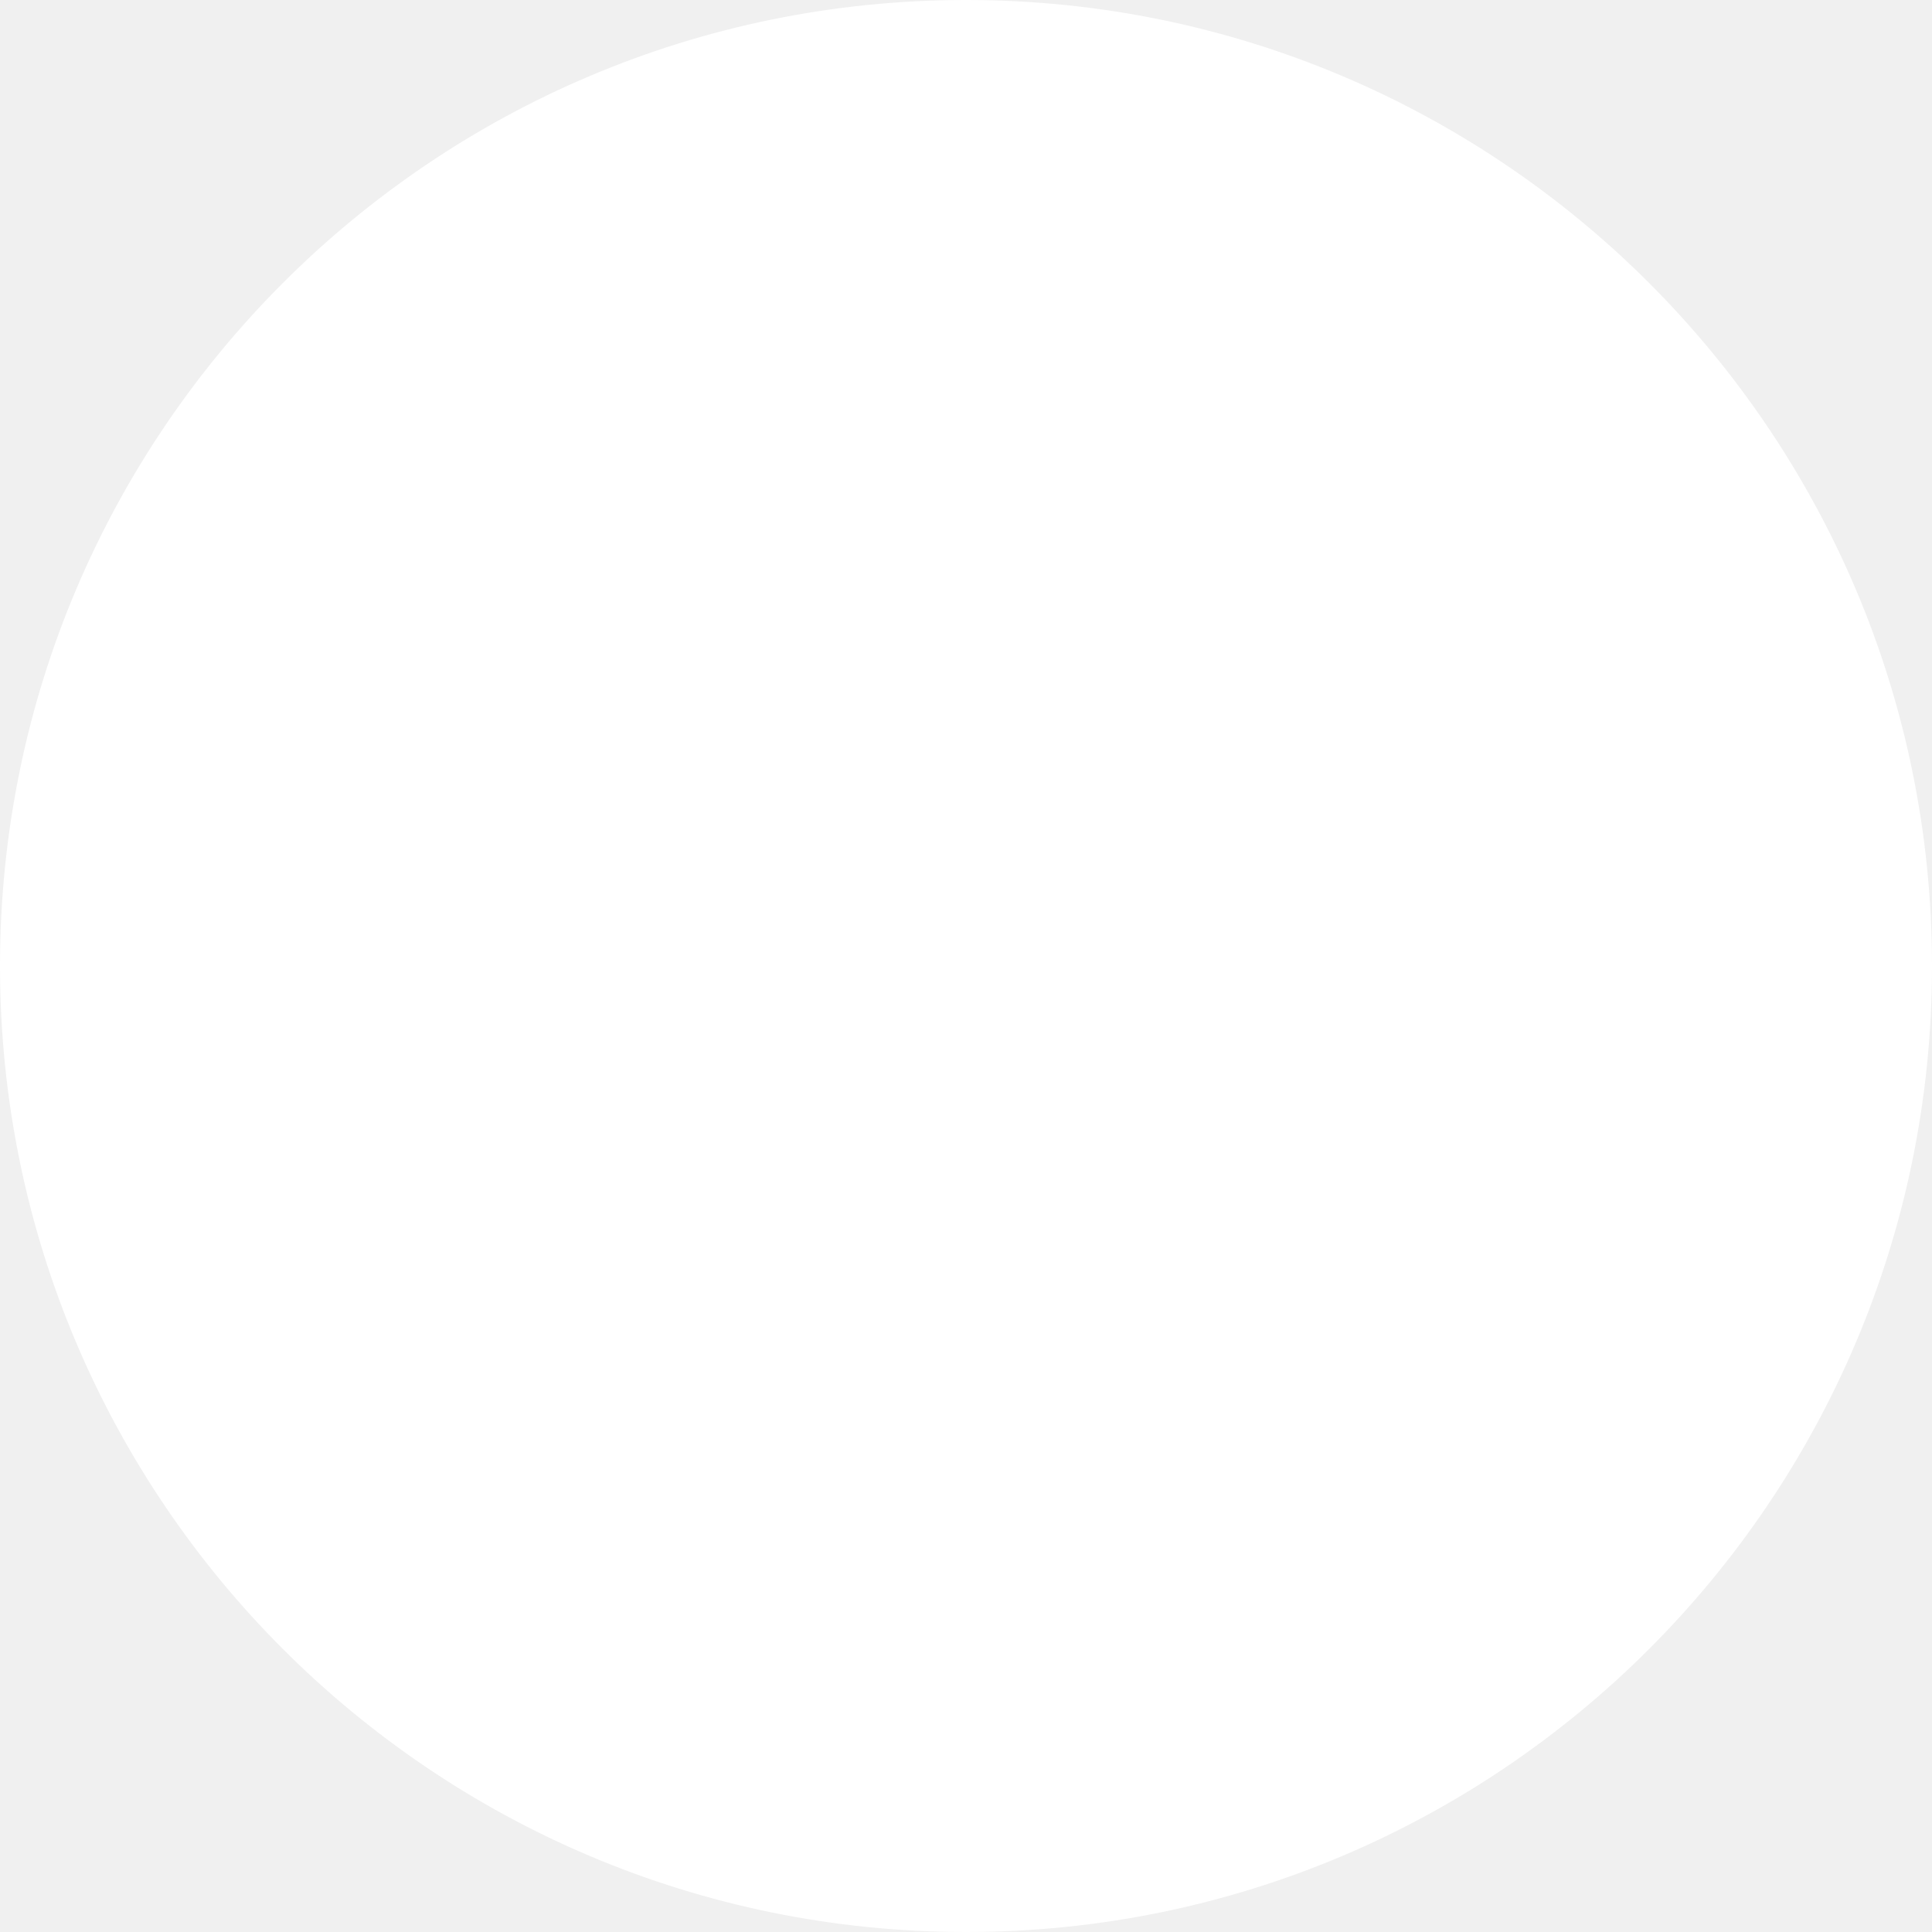
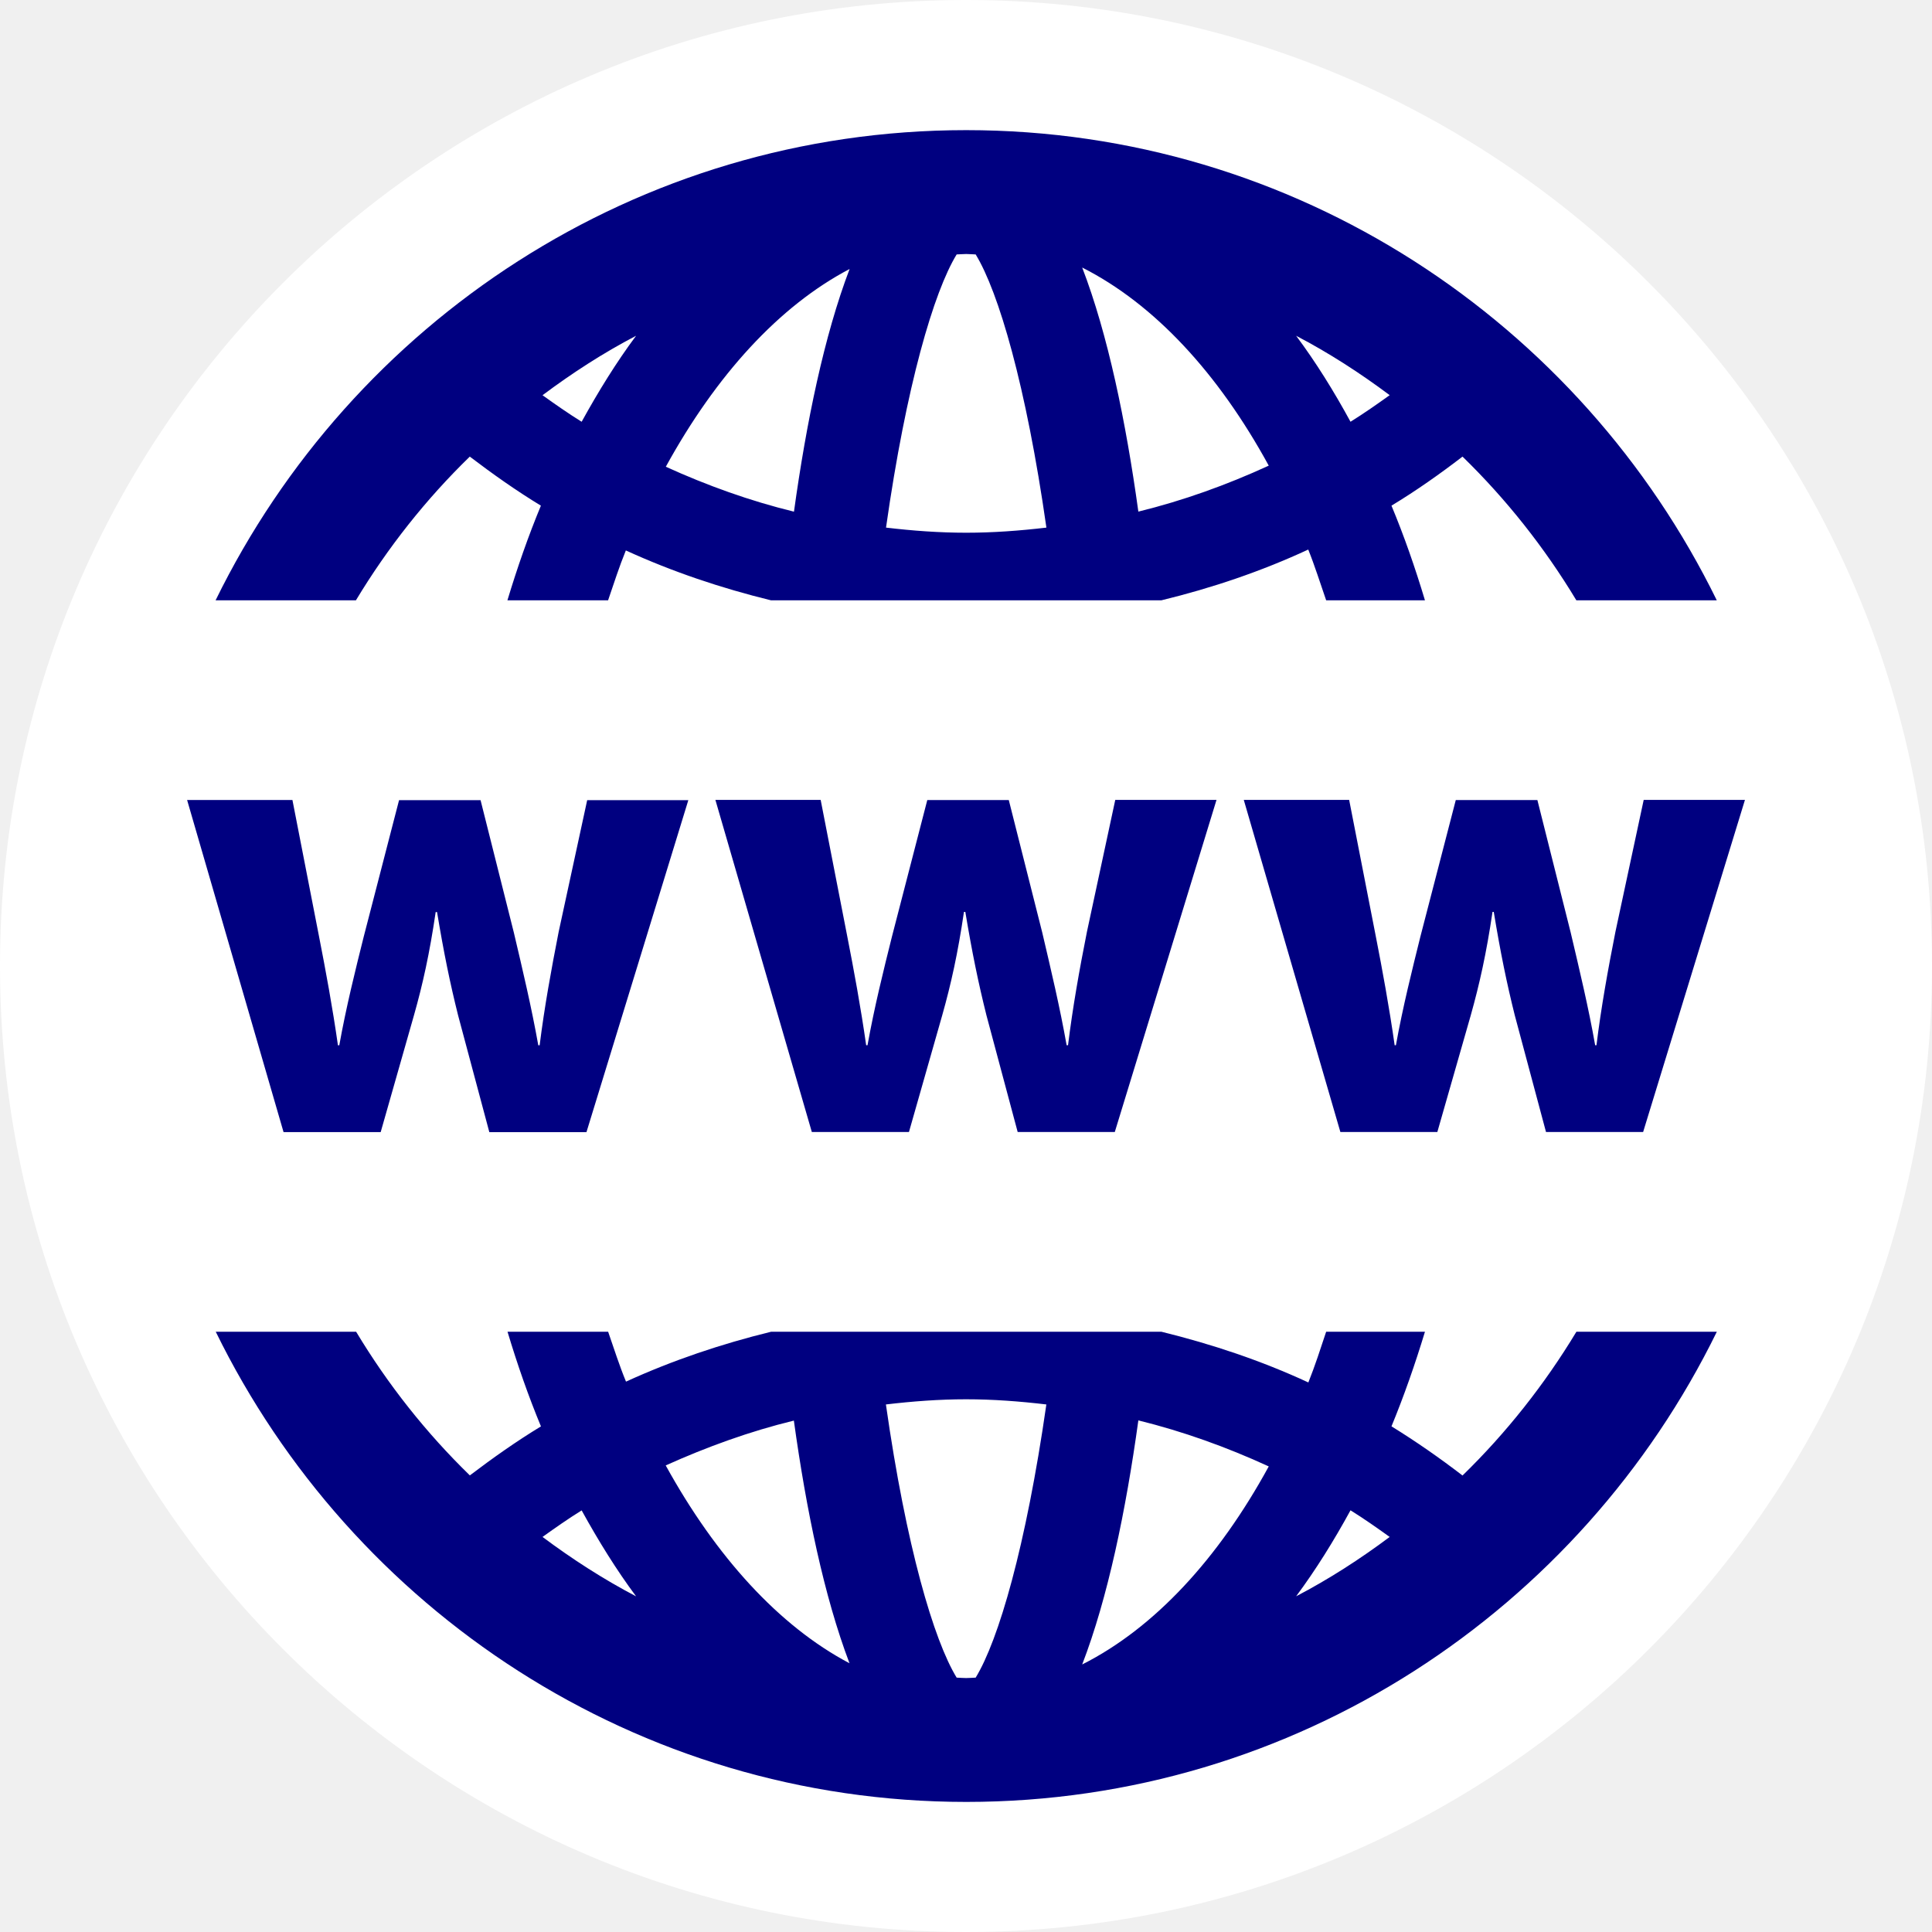
- <svg xmlns="http://www.w3.org/2000/svg" xmlns:xlink="http://www.w3.org/1999/xlink" width="100px" height="100px" viewBox="0 0 100 100" version="1.1" id="svg18">
-   <defs id="defs7">
-     <path d="M50,4.04252804e-14 C22.387,4.04252804e-14 0,22.385 0,50 C0,77.613 22.387,100 50,100 C77.614,100 100,77.613 100,50 C100,22.385 77.613,3.55271368e-14 50,4.04252804e-14 Z" id="path-1" />
-   </defs>
-   <g id="layer1">
-     <g style="fill:#ffffff;fill-opacity:1;fill-rule:evenodd;stroke:none;stroke-width:1;stroke-opacity:1" id="Page-1">
-       <g id="eclispe-che" style="fill:#ffffff;fill-opacity:1;stroke:none;stroke-opacity:1">
-         <g id="path3023-path" style="fill:#ffffff;fill-opacity:1;stroke:none;stroke-opacity:1">
-           <use xlink:href="#path-1" id="use9" style="fill:#ffffff;fill-opacity:1;fill-rule:evenodd;stroke:none;stroke-opacity:1" x="0" y="0" width="100%" height="100%" />
-           <path d="M 50,0.5 C 22.663,0.5 0.5,22.662 0.5,50 0.5,77.337 22.663,99.5 50,99.5 77.338,99.5 99.5,77.337 99.5,50 99.5,22.662 77.338,0.5 50,0.5 Z" id="path11" style="fill:#ffffff;fill-opacity:1;stroke:none;stroke-width:1;stroke-opacity:1" />
-         </g>
-       </g>
-     </g>
+ <svg xmlns="http://www.w3.org/2000/svg" height="100" viewBox="0 0 100 100" width="100">
+   <g fill="#fff" fill-rule="evenodd">
+     <path d="m50 0c-27.613 0-50 22.385-50 50 0 27.614 22.387 50 50 50s50-22.387 50-50c0-27.615-22.387-50-50-50z" fill-rule="evenodd" height="100%" width="100%" />
+     <path d="m50.0.5c-27.338 0-49.5 22.162-49.5 49.5 0 27.337 22.163 49.5 49.5 49.5 27.337 0 49.5-22.163 49.5-49.5 0-27.338-22.162-49.5-49.5-49.5z" />
  </g>
-   <g id="layer2" />
+   <g fill="#000080" transform="matrix(2.704097 0 0 2.704097 6.737294 6.735942)">
+     <path d="m6.501 6.249c.44.335.892.654 1.361.939-.239.576-.451 1.184-.641 1.812h1.927c.11-.322.215-.649.34-.955.893.409 1.824.721 2.779.955h7.471c.967-.235 1.912-.554 2.812-.972.125.31.229.644.343.972h1.891c-.189-.629-.4-1.235-.641-1.812.471-.285.924-.604 1.36-.939.84.818 1.572 1.743 2.179 2.751h2.688c-2.604-5.318-8.057-9-14.368-9-6.313 0-11.764 3.682-14.367 9h2.686c.608-1.008 1.34-1.935 2.18-2.751zm17.608-1.176c-.246.176-.493.349-.75.509-.319-.587-.666-1.144-1.041-1.646.632.33 1.226.715 1.791 1.137zm-2.315 1.349c-.808.371-1.64.67-2.496.88-.239-1.728-.584-3.396-1.075-4.672 1.382.699 2.606 2.025 3.571 3.792zm-5.974-4.043c.061-.001.12-.008.182-.008s.121.007.182.008c.438.717.965 2.507 1.354 5.229-.509.06-1.021.098-1.535.098-.517 0-1.028-.038-1.535-.098.387-2.722.914-4.512 1.352-5.229zm-2.049.279c-.485 1.272-.827 2.927-1.065 4.645-.843-.206-1.661-.5-2.453-.86.961-1.751 2.168-3.077 3.518-3.785zm-4.087 1.278c-.374.502-.719 1.06-1.042 1.646-.256-.159-.503-.332-.749-.508.566-.423 1.159-.808 1.791-1.138z" />
+     <path d="m25.503 25.752c-.438-.336-.894-.654-1.36-.941.237-.574.45-1.182.641-1.811h-1.891c-.109.328-.216.66-.341.971-.901-.418-1.848-.734-2.813-.971h-7.47c-.955.234-1.885.547-2.778.955-.127-.307-.231-.635-.342-.955h-1.926c.189.629.401 1.236.64 1.812-.47.285-.921.604-1.361.938-.839-.816-1.571-1.742-2.177-2.75h-2.687c2.603 5.316 8.054 9 14.366 9s11.764-3.684 14.367-9h-2.688c-.608 1.008-1.34 1.934-2.18 2.752zm-17.61 1.176c.246-.176.494-.35.749-.508.323.586.668 1.143 1.042 1.645-.632-.331-1.225-.715-1.791-1.137zm2.358-1.369c.792-.356 1.61-.653 2.453-.858.238 1.719.58 3.368 1.065 4.645-1.348-.711-2.555-2.039-3.518-3.787zm5.933 4.062c-.061.002-.12.008-.182.008s-.121-.006-.182-.008c-.438-.717-.966-2.508-1.354-5.229.507-.06 1.019-.099 1.535-.099.517 0 1.028.039 1.536.099-.391 2.721-.915 4.512-1.353 5.229zm2.039-.252c.491-1.275.836-2.943 1.075-4.672.856.211 1.688.51 2.496.881-.965 1.768-2.189 3.094-3.571 3.791zm4.095-1.305c.375-.504.722-1.062 1.041-1.646.257.16.504.334.75.51-.565.422-1.159.806-1.791 1.136z" />
+     <path d="m4.795 19.18.637-2.236c.169-.596.299-1.183.416-1.977h.026c.13.78.247 1.354.403 1.977l.598 2.236h1.859l1.95-6.355h-1.936l-.546 2.521c-.143.729-.273 1.443-.364 2.171h-.026c-.13-.729-.299-1.441-.468-2.158l-.637-2.534h-1.56l-.676 2.612c-.156.623-.338 1.353-.468 2.08h-.026c-.104-.729-.234-1.431-.364-2.094l-.507-2.601h-2.016l1.846 6.357h1.859z" />
+     <path d="m18.314 15.344c-.145.729-.272 1.443-.362 2.172h-.027c-.129-.729-.299-1.442-.467-2.159l-.64-2.534h-1.56l-.676 2.612c-.156.624-.338 1.353-.468 2.081h-.026c-.104-.729-.234-1.432-.364-2.095l-.507-2.601h-2.015l1.846 6.357h1.859l.637-2.235c.169-.599.299-1.184.416-1.978h.026c.13.78.248 1.354.404 1.978l.598 2.235h1.859l1.947-6.357h-1.938z" />
+     <path d="m28.43 15.344c-.144.729-.273 1.443-.363 2.172h-.025c-.129-.729-.3-1.442-.469-2.159l-.637-2.534h-1.562l-.677 2.612c-.155.624-.338 1.353-.469 2.081h-.024c-.104-.729-.233-1.432-.363-2.095l-.508-2.601h-2.017l1.849 6.357h1.856l.64-2.235c.168-.599.299-1.184.416-1.978h.024c.129.78.246 1.354.402 1.978l.598 2.235h1.859l1.949-6.357h-1.938z" />
+   </g>
</svg>
